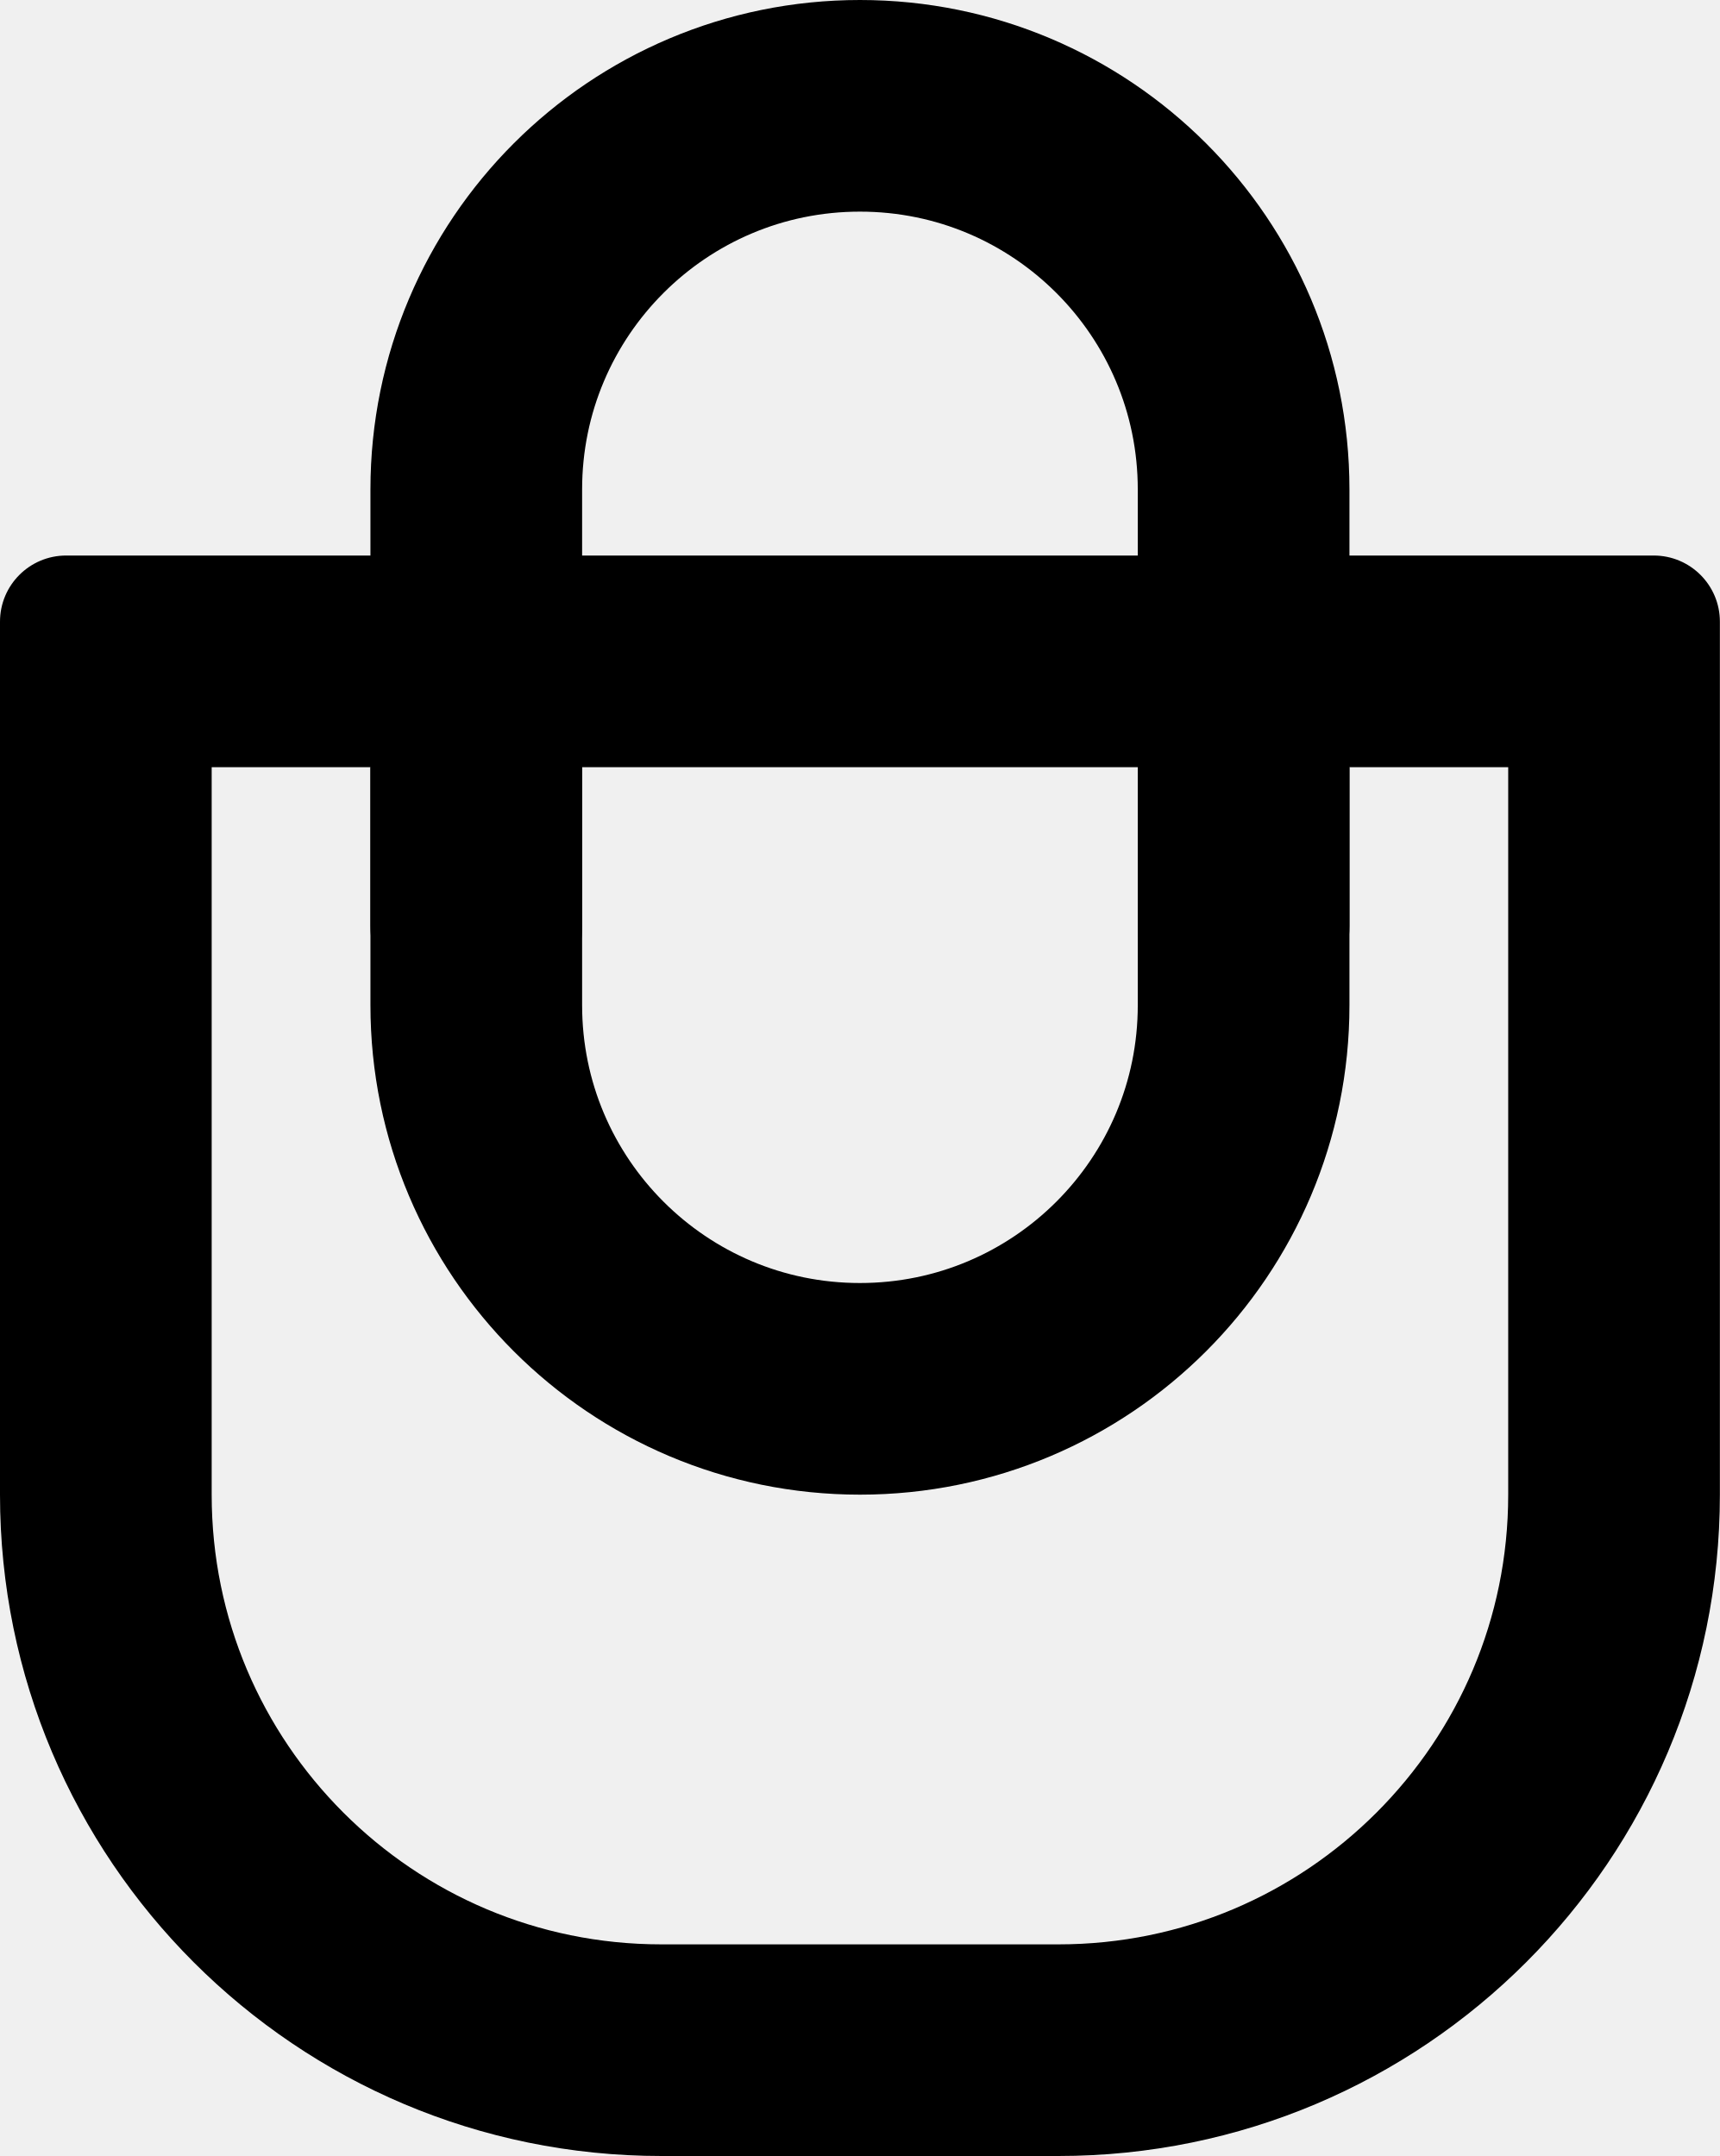
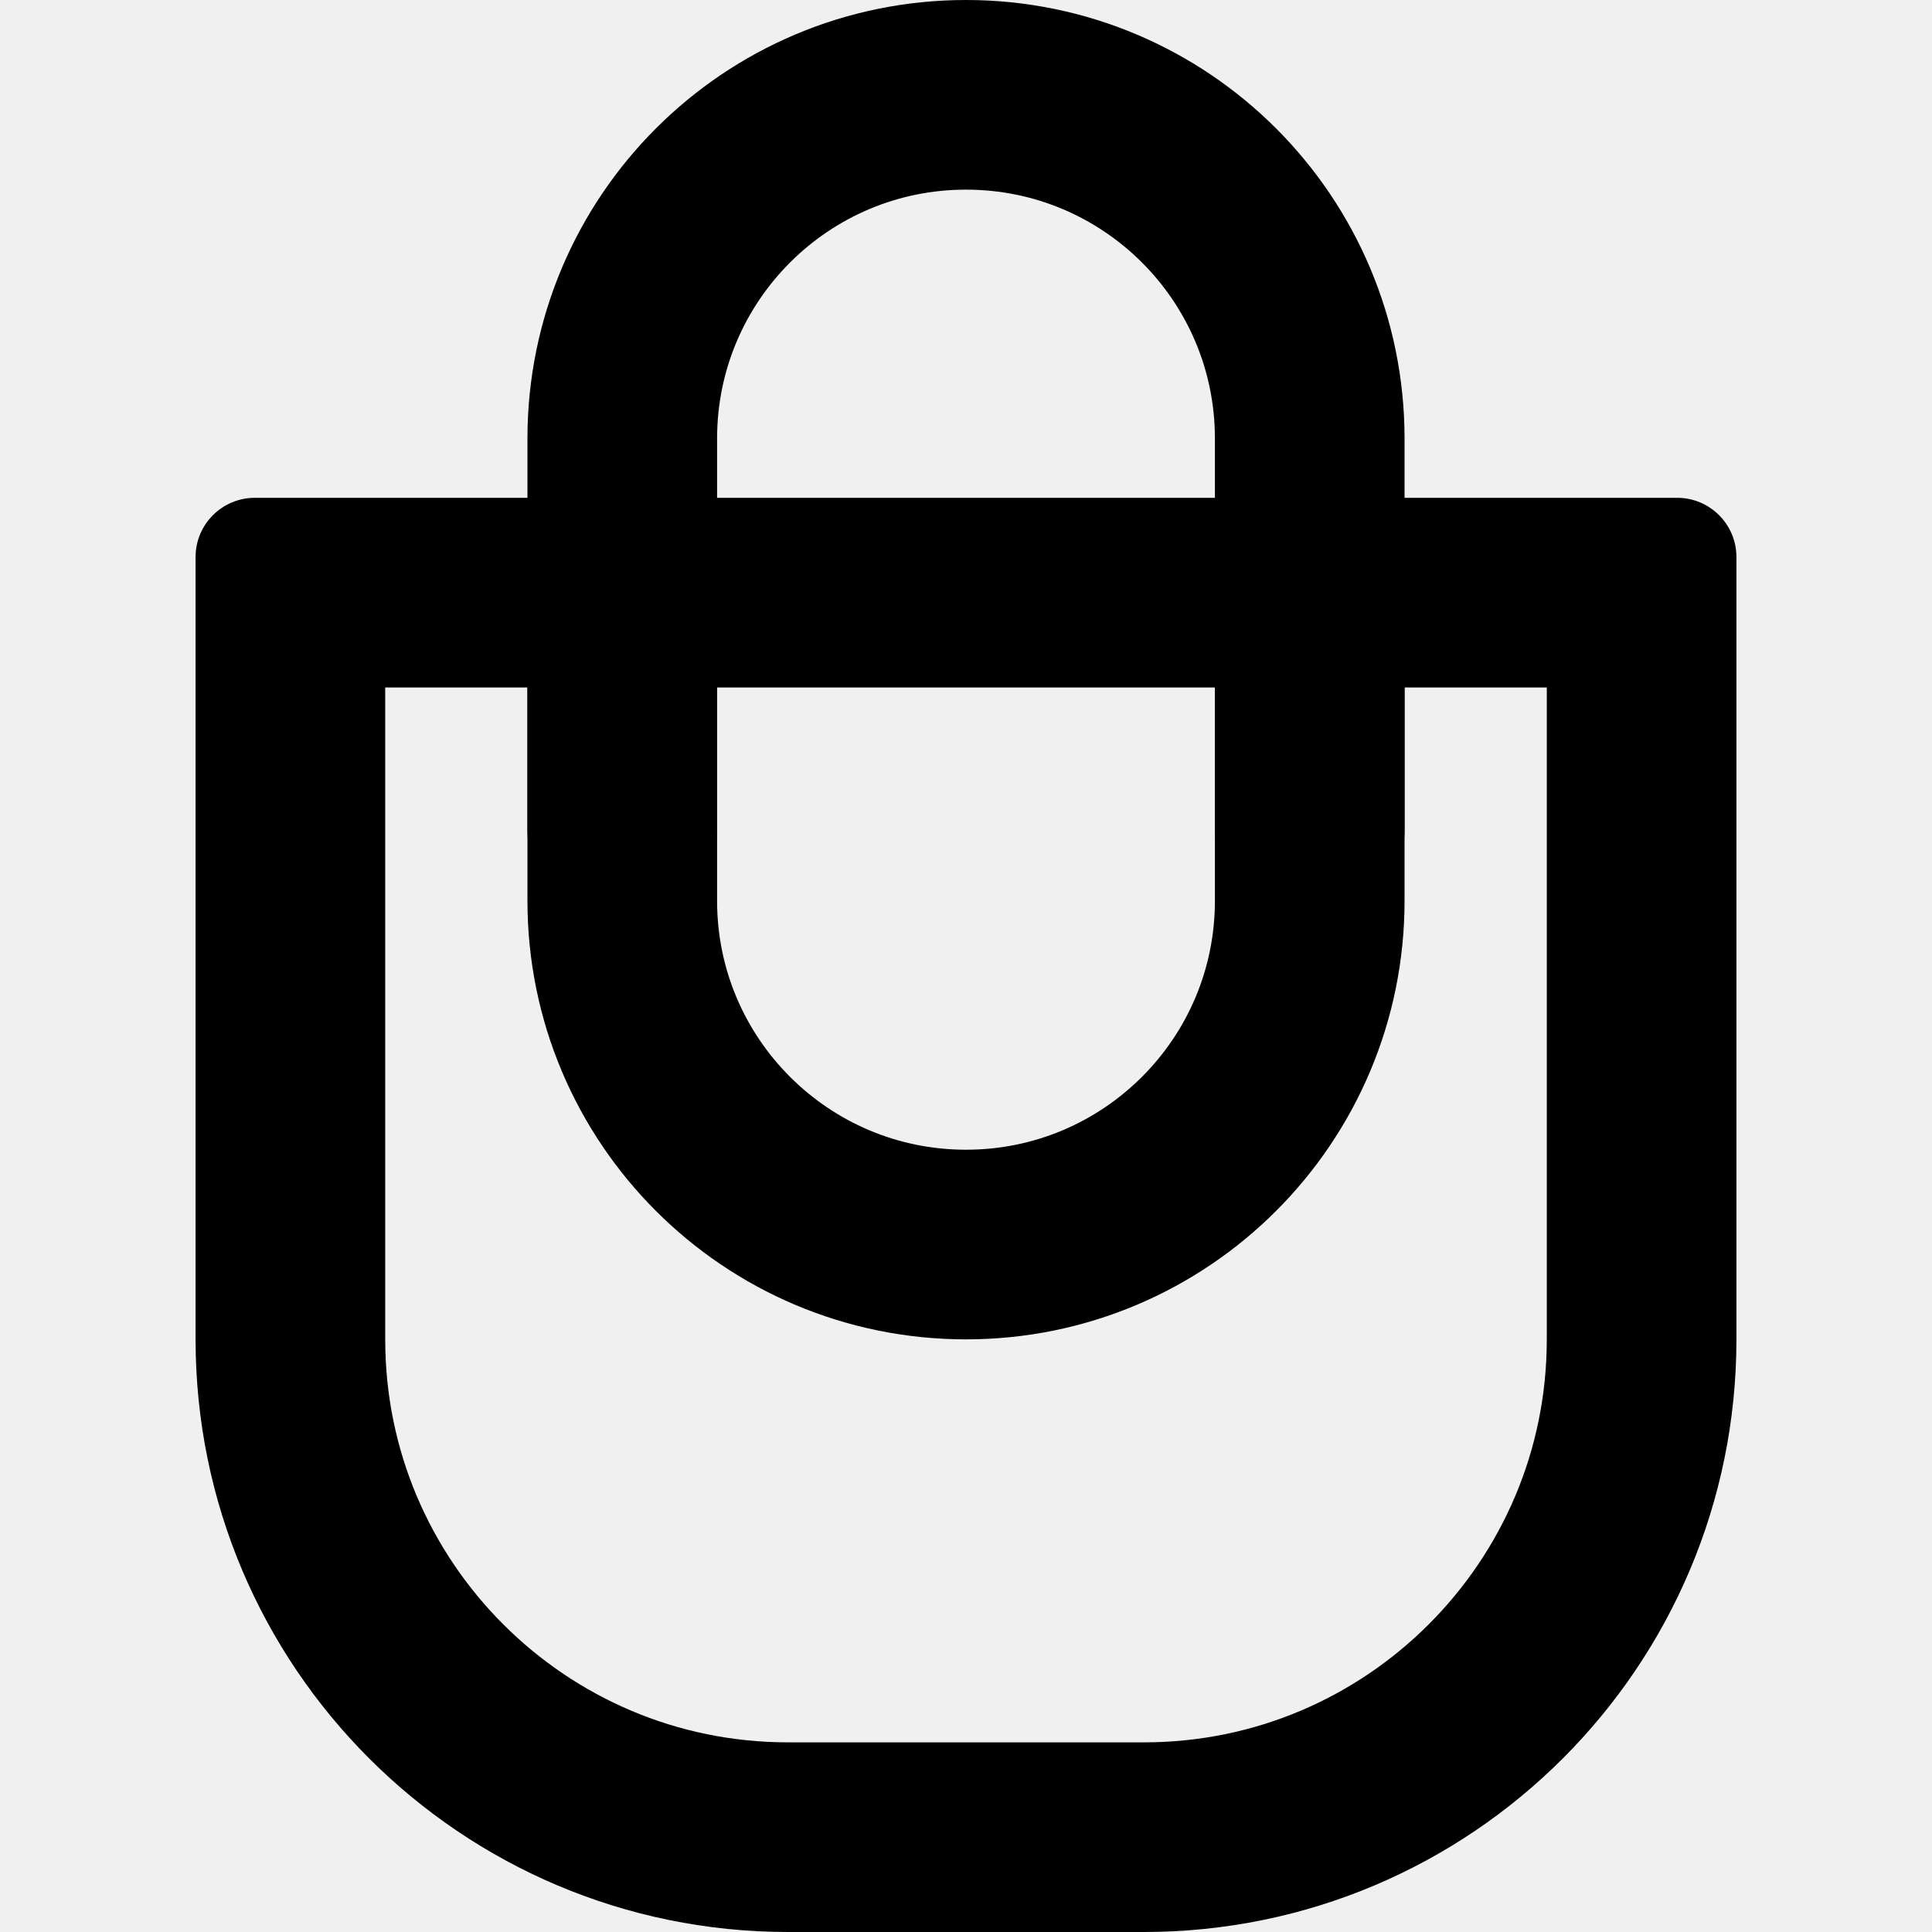
- <svg xmlns="http://www.w3.org/2000/svg" width="130" height="163" viewBox="0 0 130 163" fill="none">
+ <svg xmlns="http://www.w3.org/2000/svg" width="33" height="33" viewBox="0 0 130 163" fill="none">
  <g clipPath="url(#clip0_9_3)">
    <mask id="path-1-inside-1_9_3" fill="white">
      <path d="M0 47C0 44.239 2.239 42 5 42H125C127.761 42 130 44.239 130 47V113C130 140.614 107.614 163 80 163H50C22.386 163 0 140.614 0 113V47Z" />
    </mask>
    <path d="M0 47C0 44.239 2.239 42 5 42H125C127.761 42 130 44.239 130 47V113C130 140.614 107.614 163 80 163H50C22.386 163 0 140.614 0 113V47Z" stroke="black" stroke-width="32" mask="url(#path-1-inside-1_9_3)" />
    <g clipPath="url(#clip1_9_3)">
      <rect x="36" y="8" width="58" height="97" rx="29" stroke="black" stroke-width="16" />
    </g>
    <path d="M28 58H44V70C44 74.418 40.418 78 36 78C31.582 78 28 74.418 28 70V58Z" fill="black" />
    <path d="M86 58H102V70C102 74.418 98.418 78 94 78C89.582 78 86 74.418 86 70V58Z" fill="black" />
  </g>
  <defs>
    <clipPath id="clip0_9_3">
      <rect width="130" height="163" fill="white" />
    </clipPath>
    <clipPath id="clip1_9_3">
      <rect width="74" height="58" fill="white" transform="translate(28)" />
    </clipPath>
  </defs>
</svg>
